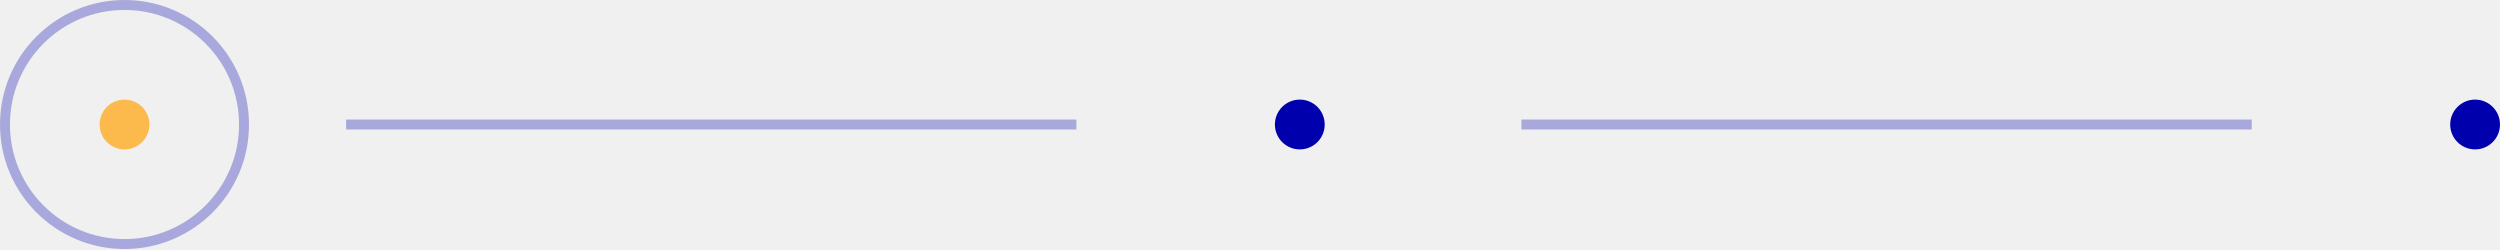
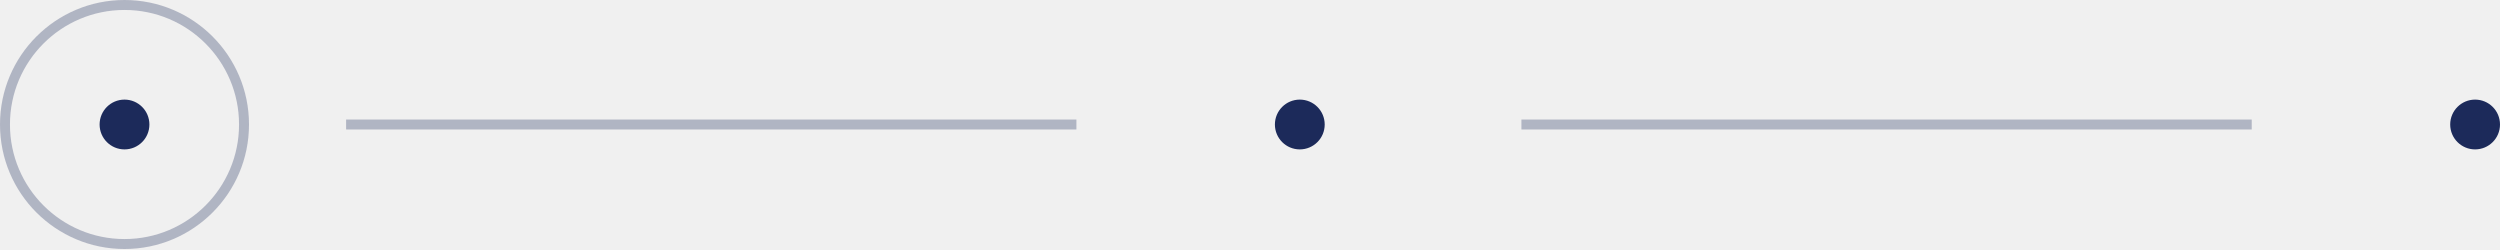
<svg xmlns="http://www.w3.org/2000/svg" xmlns:xlink="http://www.w3.org/1999/xlink" width="502px" height="50px" viewBox="0 0 502 50" version="1.1">
  <defs>
    <path d="M0,25 C0,38.811 11.193,50 25,50 C38.807,50 50,38.811 50,25 C50,11.196 38.807,0 25,0 C11.193,0 0,11.196 0,25 Z" id="path-1" />
    <mask id="mask-2" maskContentUnits="userSpaceOnUse" maskUnits="objectBoundingBox" x="0" y="0" width="50" height="50" fill="white">
      <use xlink:href="#path-1" />
    </mask>
    <path d="M0,25 C0,38.811 11.193,50 25,50 C38.807,50 50,38.811 50,25 C50,11.196 38.807,0 25,0 C11.193,0 0,11.196 0,25 Z" id="path-3" />
    <mask id="mask-4" maskContentUnits="userSpaceOnUse" maskUnits="objectBoundingBox" x="0" y="0" width="50" height="50" fill="white">
      <use xlink:href="#path-3" />
    </mask>
    <path d="M0,25 C0,38.811 11.193,50 25,50 C38.807,50 50,38.811 50,25 C50,11.196 38.807,0 25,0 C11.193,0 0,11.196 0,25 Z" id="path-5" />
    <mask id="mask-6" maskContentUnits="userSpaceOnUse" maskUnits="objectBoundingBox" x="0" y="0" width="50" height="50" fill="white">
      <use xlink:href="#path-5" />
    </mask>
  </defs>
  <g id="Mobile" stroke="none" stroke-width="1" fill="none" fill-rule="evenodd">
    <g id="6a-Sign-Up" transform="translate(-114, -158)">
      <g id="Indicator" transform="translate(114, 158)">
        <g id="3" transform="translate(472, 0)">
-           <use id="Oval" stroke="#0000AD" mask="url(#mask-2)" stroke-width="2" opacity="0" xlink:href="#path-1" />
-           <circle id="Oval" fill="#0000AD" cx="25" cy="25" r="5" />
+           <use id="Oval" stroke="#1c2a5a" mask="url(#mask-2)" stroke-width="2" opacity="0" xlink:href="#path-1" />
+           <circle id="Oval" fill="#1c2a5a" cx="25" cy="25" r="5" />
        </g>
-         <path d="M306.5,25 L451.146,25" id="line" stroke="#0000AD" stroke-width="2" stroke-linecap="square" opacity="0.3" />
+         <path d="M306.5,25 L451.146,25" id="line" stroke="#1c2a5a" stroke-width="2" stroke-linecap="square" opacity="0.3" />
        <g id="2" transform="translate(236, 0)">
-           <use id="Oval" stroke="#0000AD" mask="url(#mask-4)" stroke-width="2" opacity="0" xlink:href="#path-3" />
-           <circle id="Oval" fill="#0000AD" cx="25" cy="25" r="5" />
+           <use id="Oval" stroke="#1c2a5a" mask="url(#mask-4)" stroke-width="2" opacity="0" xlink:href="#path-3" />
+           <circle id="Oval" fill="#1c2a5a" cx="25" cy="25" r="5" />
        </g>
-         <path d="M70.5,25 L215.146,25" id="Line" stroke="#0000AD" stroke-width="2" stroke-linecap="square" opacity="0.3" />
+         <path d="M70.5,25 L215.146,25" id="Line" stroke="#1c2a5a" stroke-width="2" stroke-linecap="square" opacity="0.3" />
        <g id="1">
-           <use id="Oval" stroke="#0000AD" mask="url(#mask-6)" stroke-width="4" opacity="0.3" xlink:href="#path-5" />
-           <circle id="Oval" fill="#FCB94C" cx="25" cy="25" r="5" />
+           <use id="Oval" stroke="#1c2a5a" mask="url(#mask-6)" stroke-width="4" opacity="0.3" xlink:href="#path-5" />
+           <circle id="Oval" fill="#1c2a5a" cx="25" cy="25" r="5" />
        </g>
      </g>
    </g>
  </g>
</svg>
